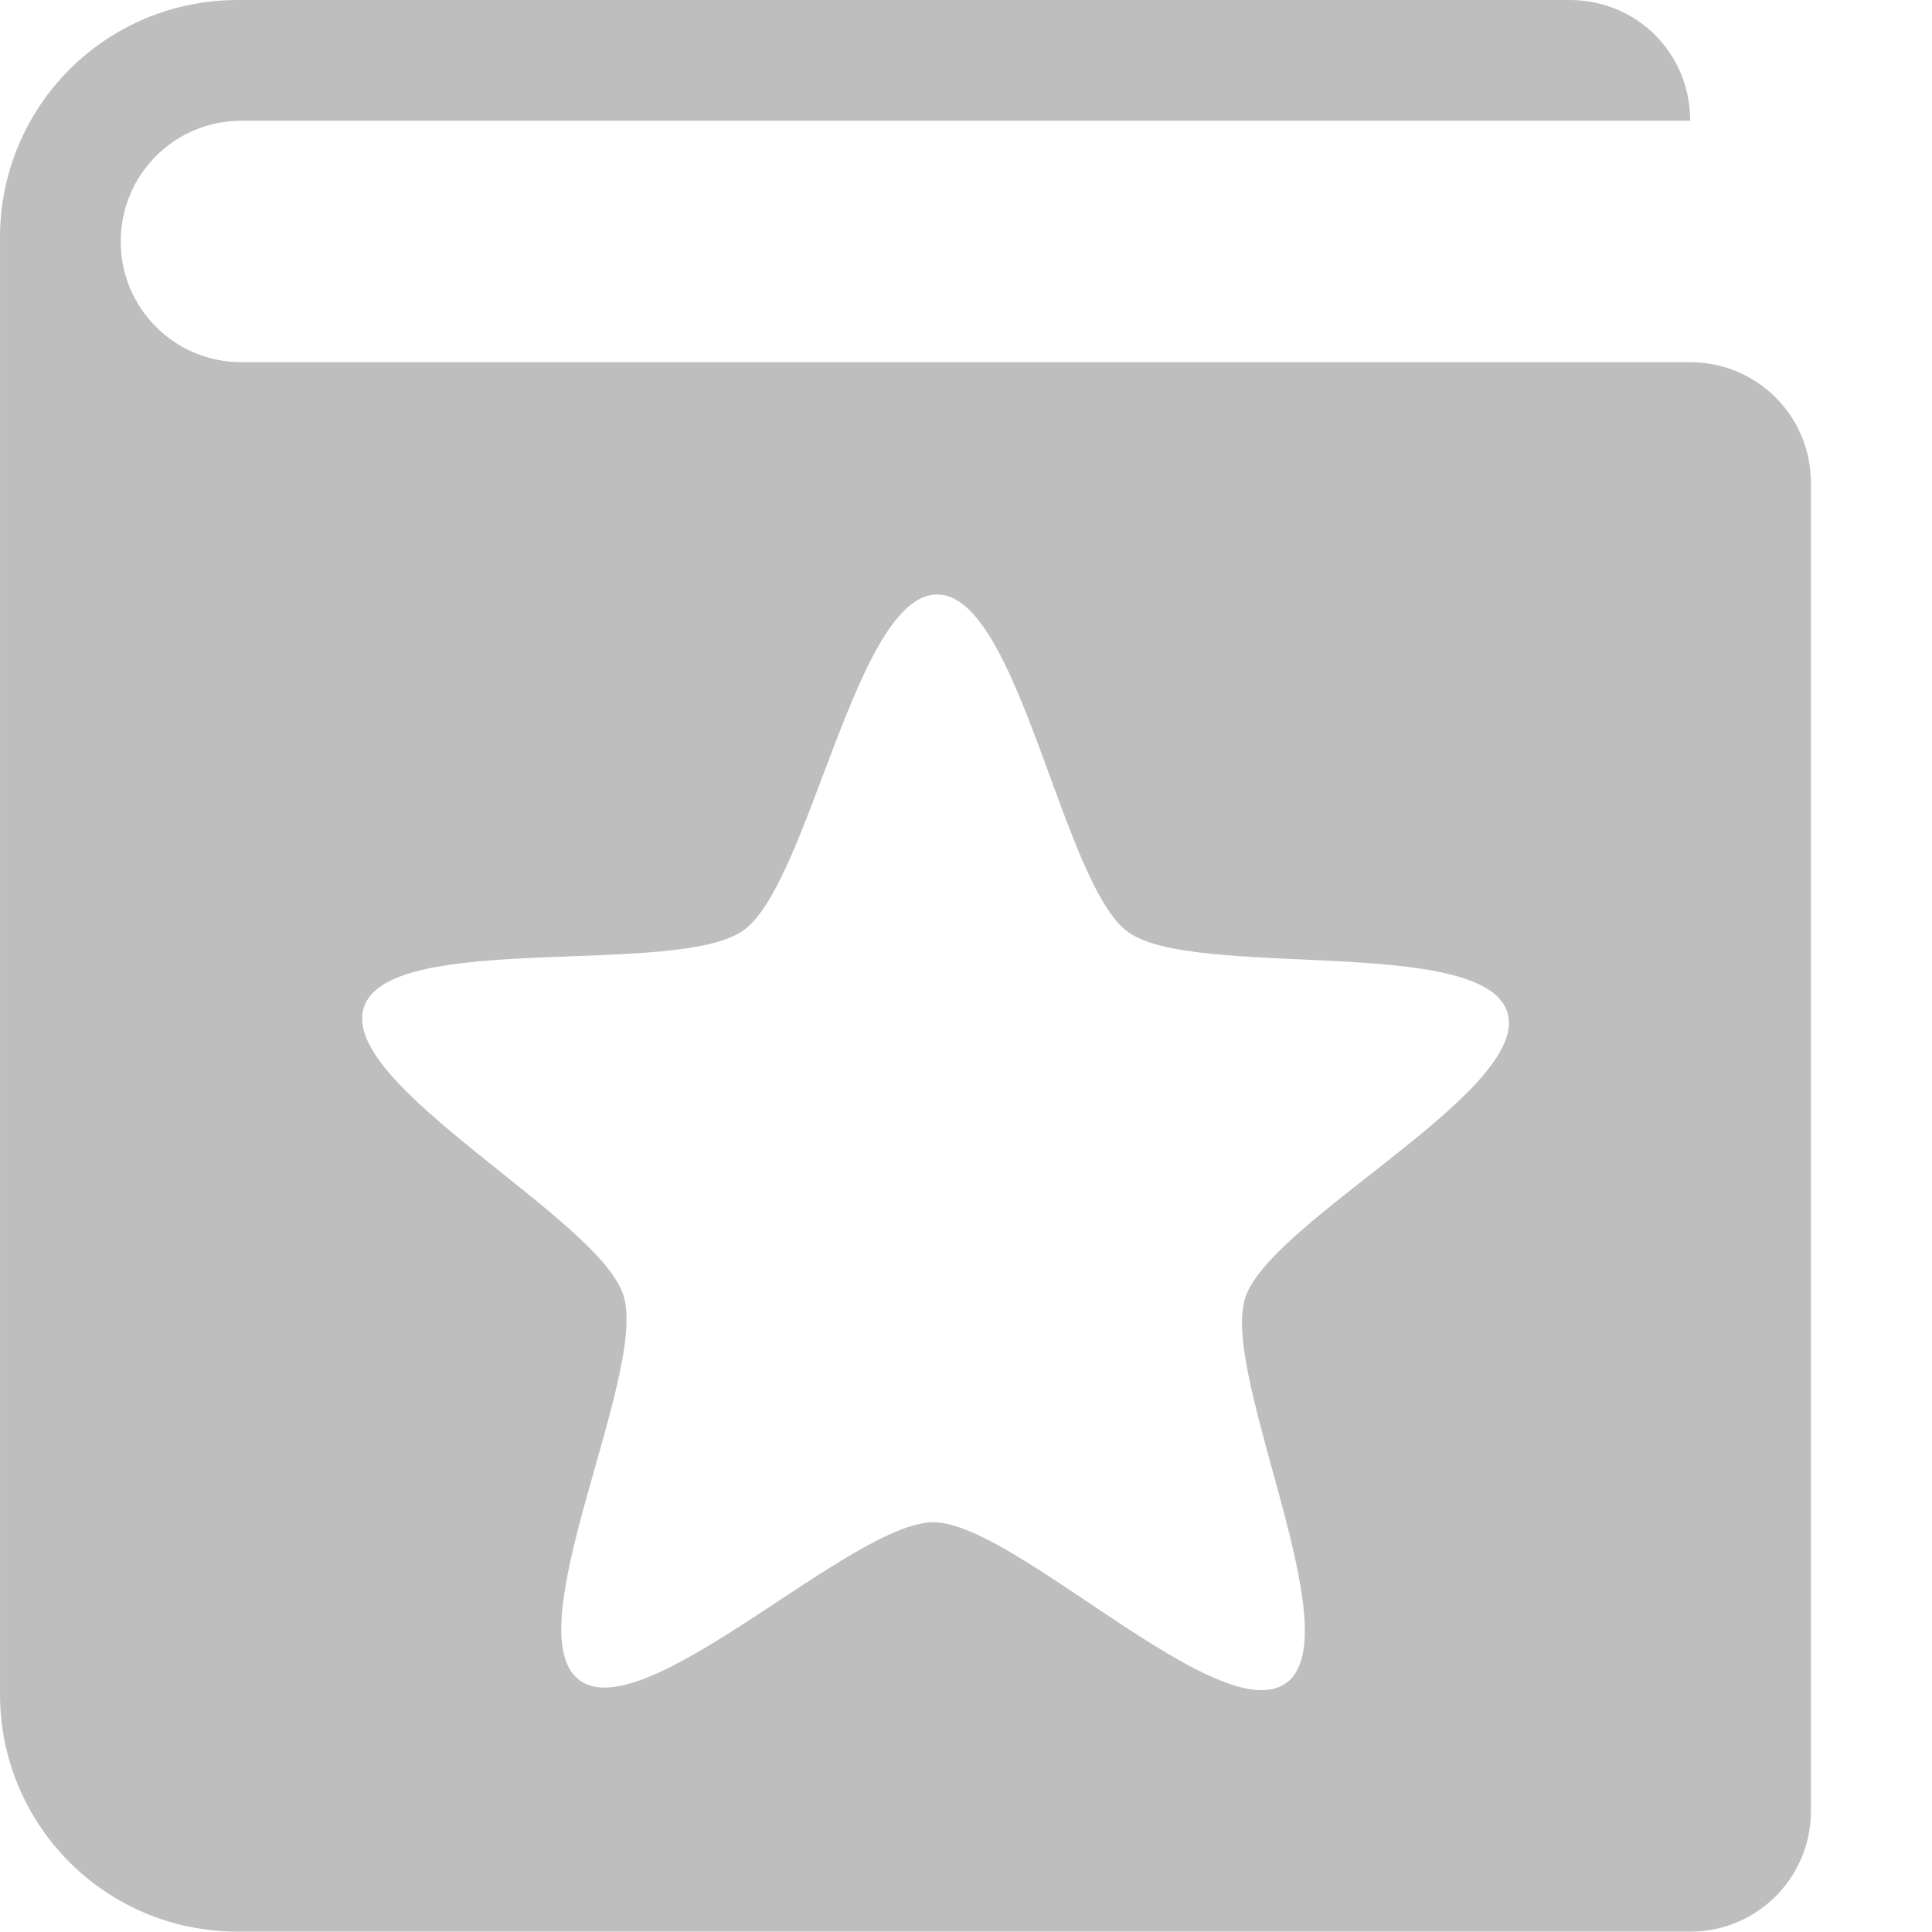
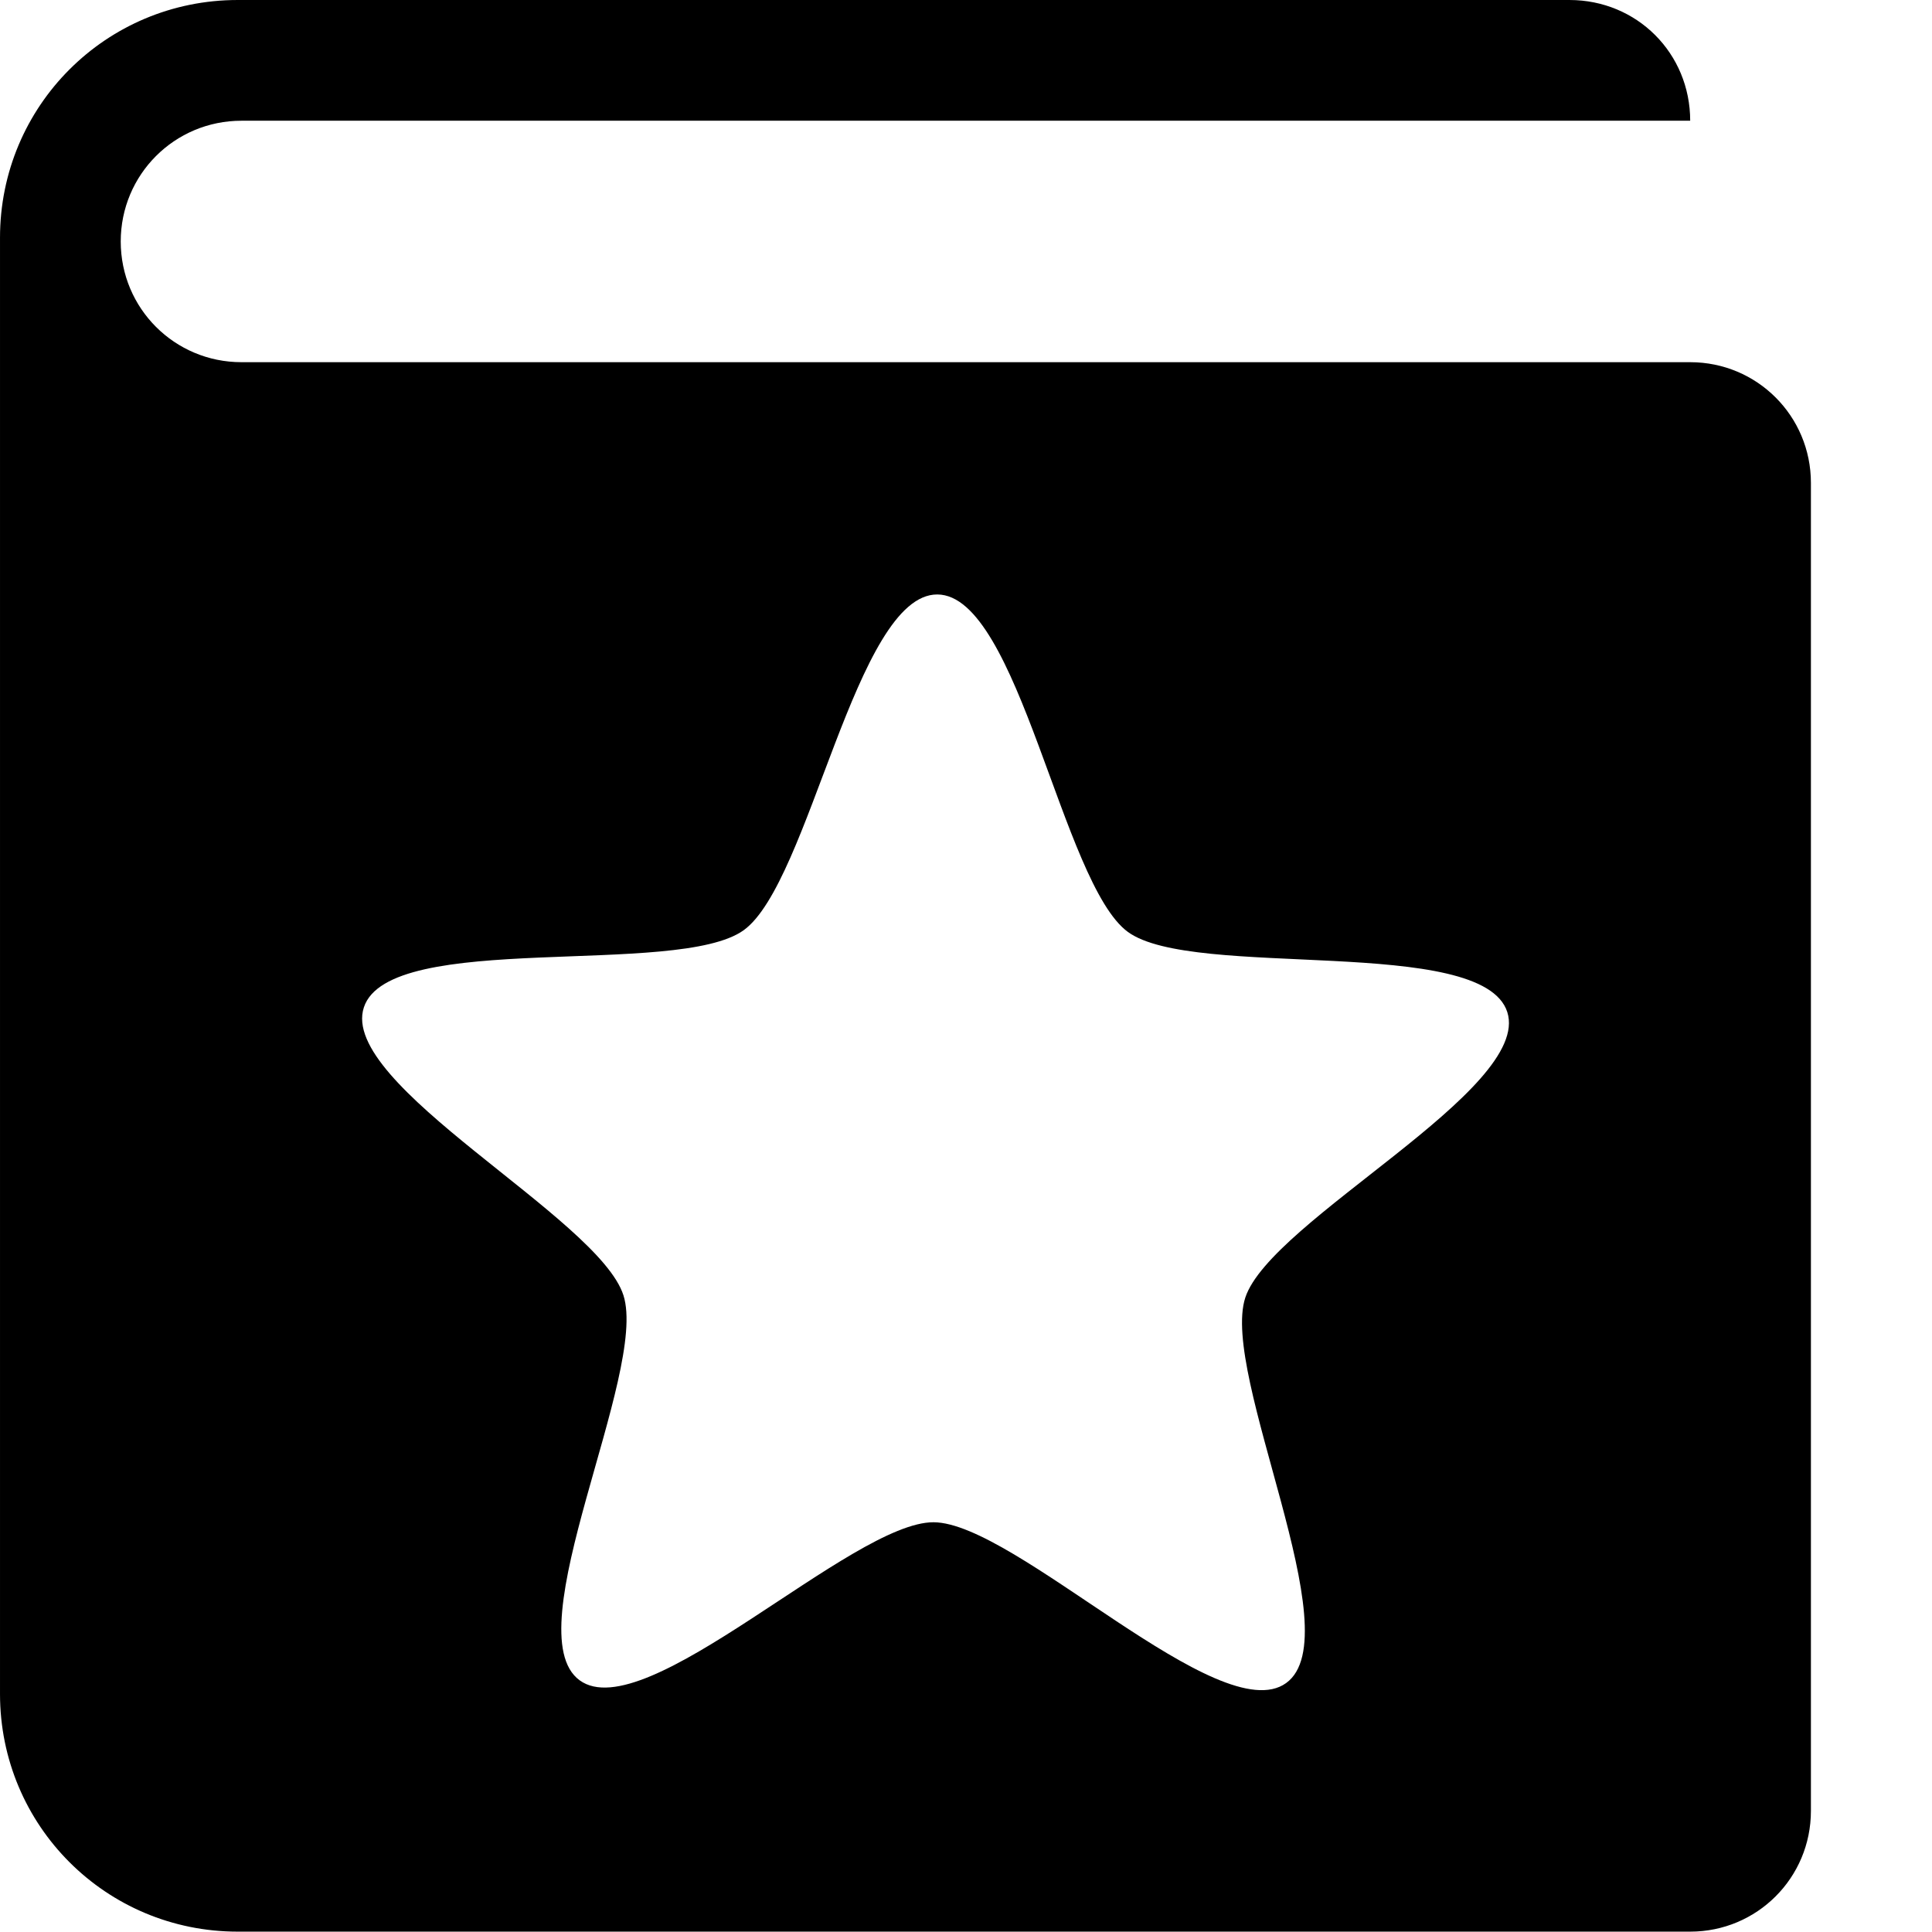
<svg xmlns="http://www.w3.org/2000/svg" width="16.003" height="16" viewBox="0 0 16.003 16" id="svg7221" version="1.1">
  <defs id="defs7223" />
  <g id="layer1" transform="translate(-366.9982,-524.3622)">
    <g id="g7201" style="display:inline" transform="translate(25.99805,63.36221)">
      <g id="g16974">
-         <path id="path7205" transform="translate(241.0002,217)" d="M 101.969,244 C 100.878,244 100,244.878 100,245.969 l 0,12.062 c 0,1.091 0.878,1.969 1.969,1.969 L 114,260 c 0.554,0 1,-0.446 1,-1 l 0,-11 c 0,-0.554 -0.446,-1 -1,-1 l -12,0 c -0.554,0 -1,-0.446 -1,-1 0,-0.554 0.446,-1 1,-1 l 12,0 c 0,-0.559 -0.441,-1 -1,-1 l -11.031,0 z m 5.795,4.924 c 0.675,0.003 1.033,2.396 1.578,2.795 0.545,0.399 2.936,0.021 3.143,0.664 0.206,0.643 -1.959,1.724 -2.17,2.365 -0.211,0.642 0.886,2.798 0.338,3.193 -0.548,0.395 -2.244,-1.329 -2.92,-1.332 -0.676,-0.003 -2.386,1.708 -2.932,1.309 -0.545,-0.399 0.569,-2.546 0.363,-3.189 -0.206,-0.644 -2.362,-1.743 -2.15,-2.385 0.211,-0.642 2.598,-0.244 3.146,-0.639 0.548,-0.395 0.928,-2.784 1.604,-2.781 z" style="color:#000000;display:inline;overflow:visible;visibility:visible;fill:#bebebe;fill-opacity:1;fill-rule:nonzero;stroke:none;stroke-width:2;marker:none;enable-background:accumulate" />
+         <path id="path7205" transform="translate(241.0002,217)" d="M 101.969,244 C 100.878,244 100,244.878 100,245.969 l 0,12.062 c 0,1.091 0.878,1.969 1.969,1.969 L 114,260 c 0.554,0 1,-0.446 1,-1 l 0,-11 c 0,-0.554 -0.446,-1 -1,-1 l -12,0 c -0.554,0 -1,-0.446 -1,-1 0,-0.554 0.446,-1 1,-1 l 12,0 c 0,-0.559 -0.441,-1 -1,-1 l -11.031,0 z m 5.795,4.924 c 0.675,0.003 1.033,2.396 1.578,2.795 0.545,0.399 2.936,0.021 3.143,0.664 0.206,0.643 -1.959,1.724 -2.17,2.365 -0.211,0.642 0.886,2.798 0.338,3.193 -0.548,0.395 -2.244,-1.329 -2.92,-1.332 -0.676,-0.003 -2.386,1.708 -2.932,1.309 -0.545,-0.399 0.569,-2.546 0.363,-3.189 -0.206,-0.644 -2.362,-1.743 -2.15,-2.385 0.211,-0.642 2.598,-0.244 3.146,-0.639 0.548,-0.395 0.928,-2.784 1.604,-2.781 z" style="color:#000000;display:inline;overflow:visible;visibility:visible;fill:#000000;fill-opacity:1;fill-rule:nonzero;stroke:none;stroke-width:2;marker:none;enable-background:accumulate" />
      </g>
      <g transform="matrix(0.6753718,0,0,0.6753718,189.3684,-207.2183)" style="display:inline" id="g7207" />
    </g>
  </g>
</svg>
